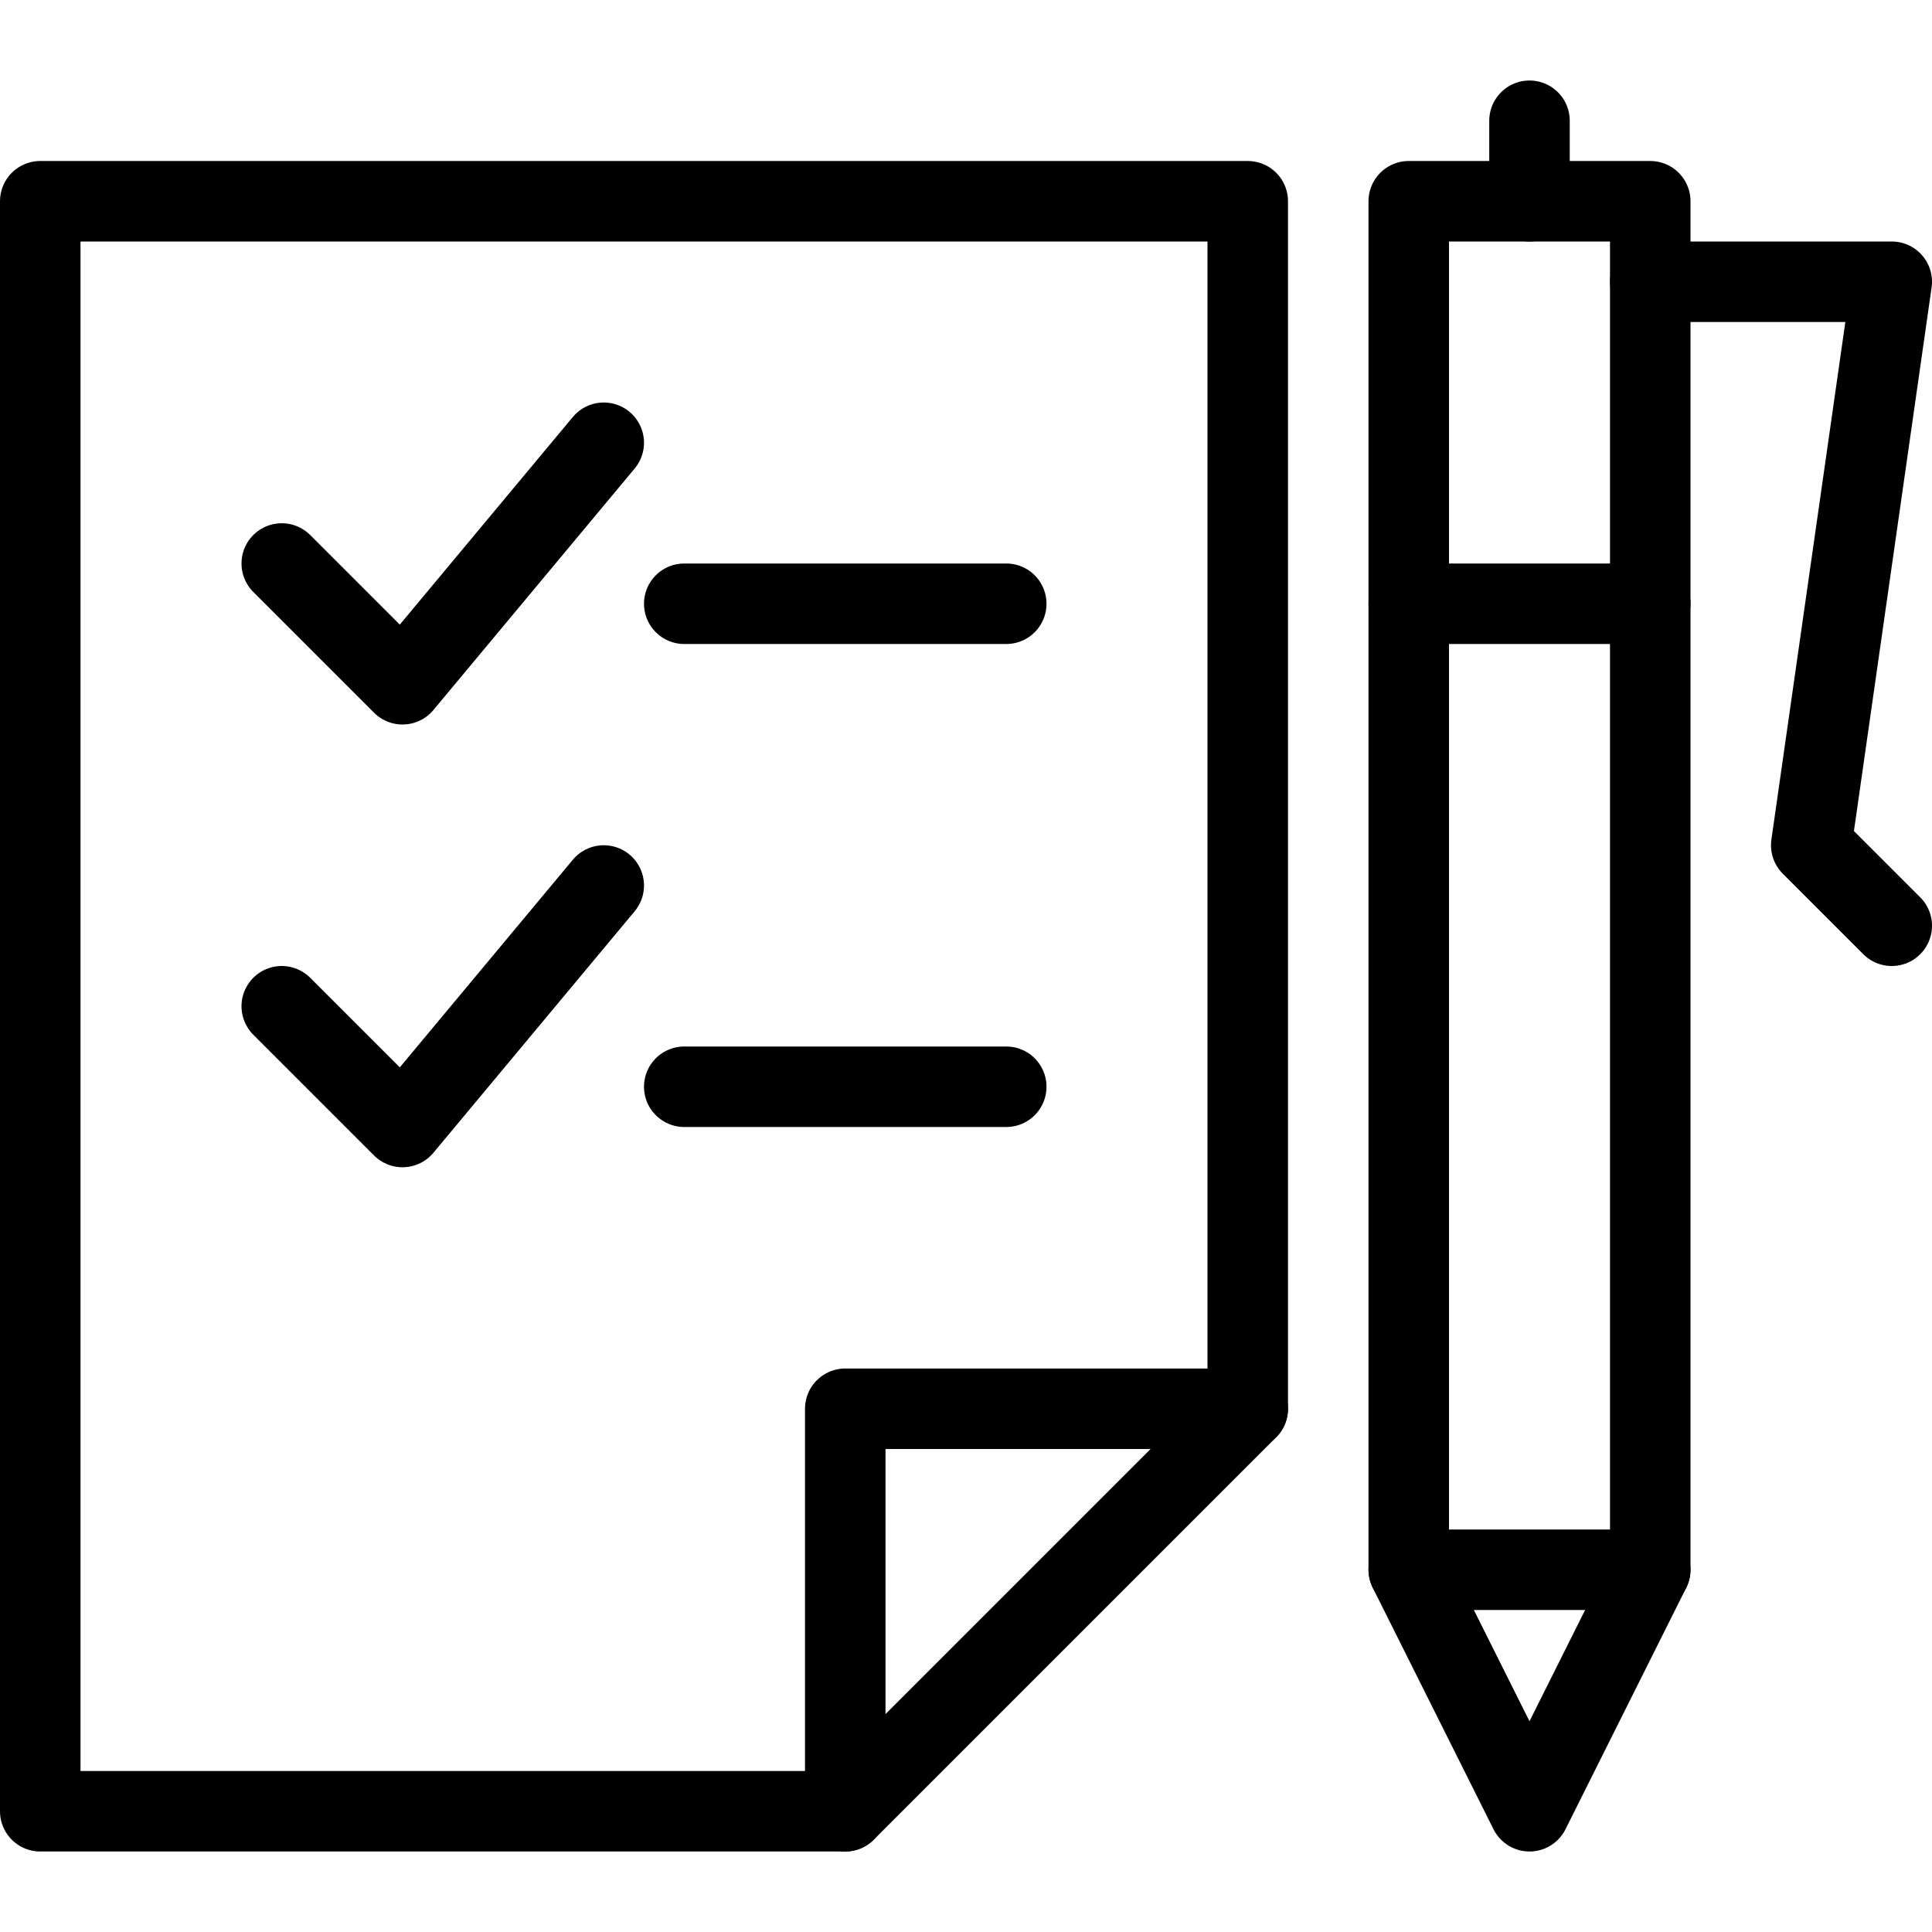
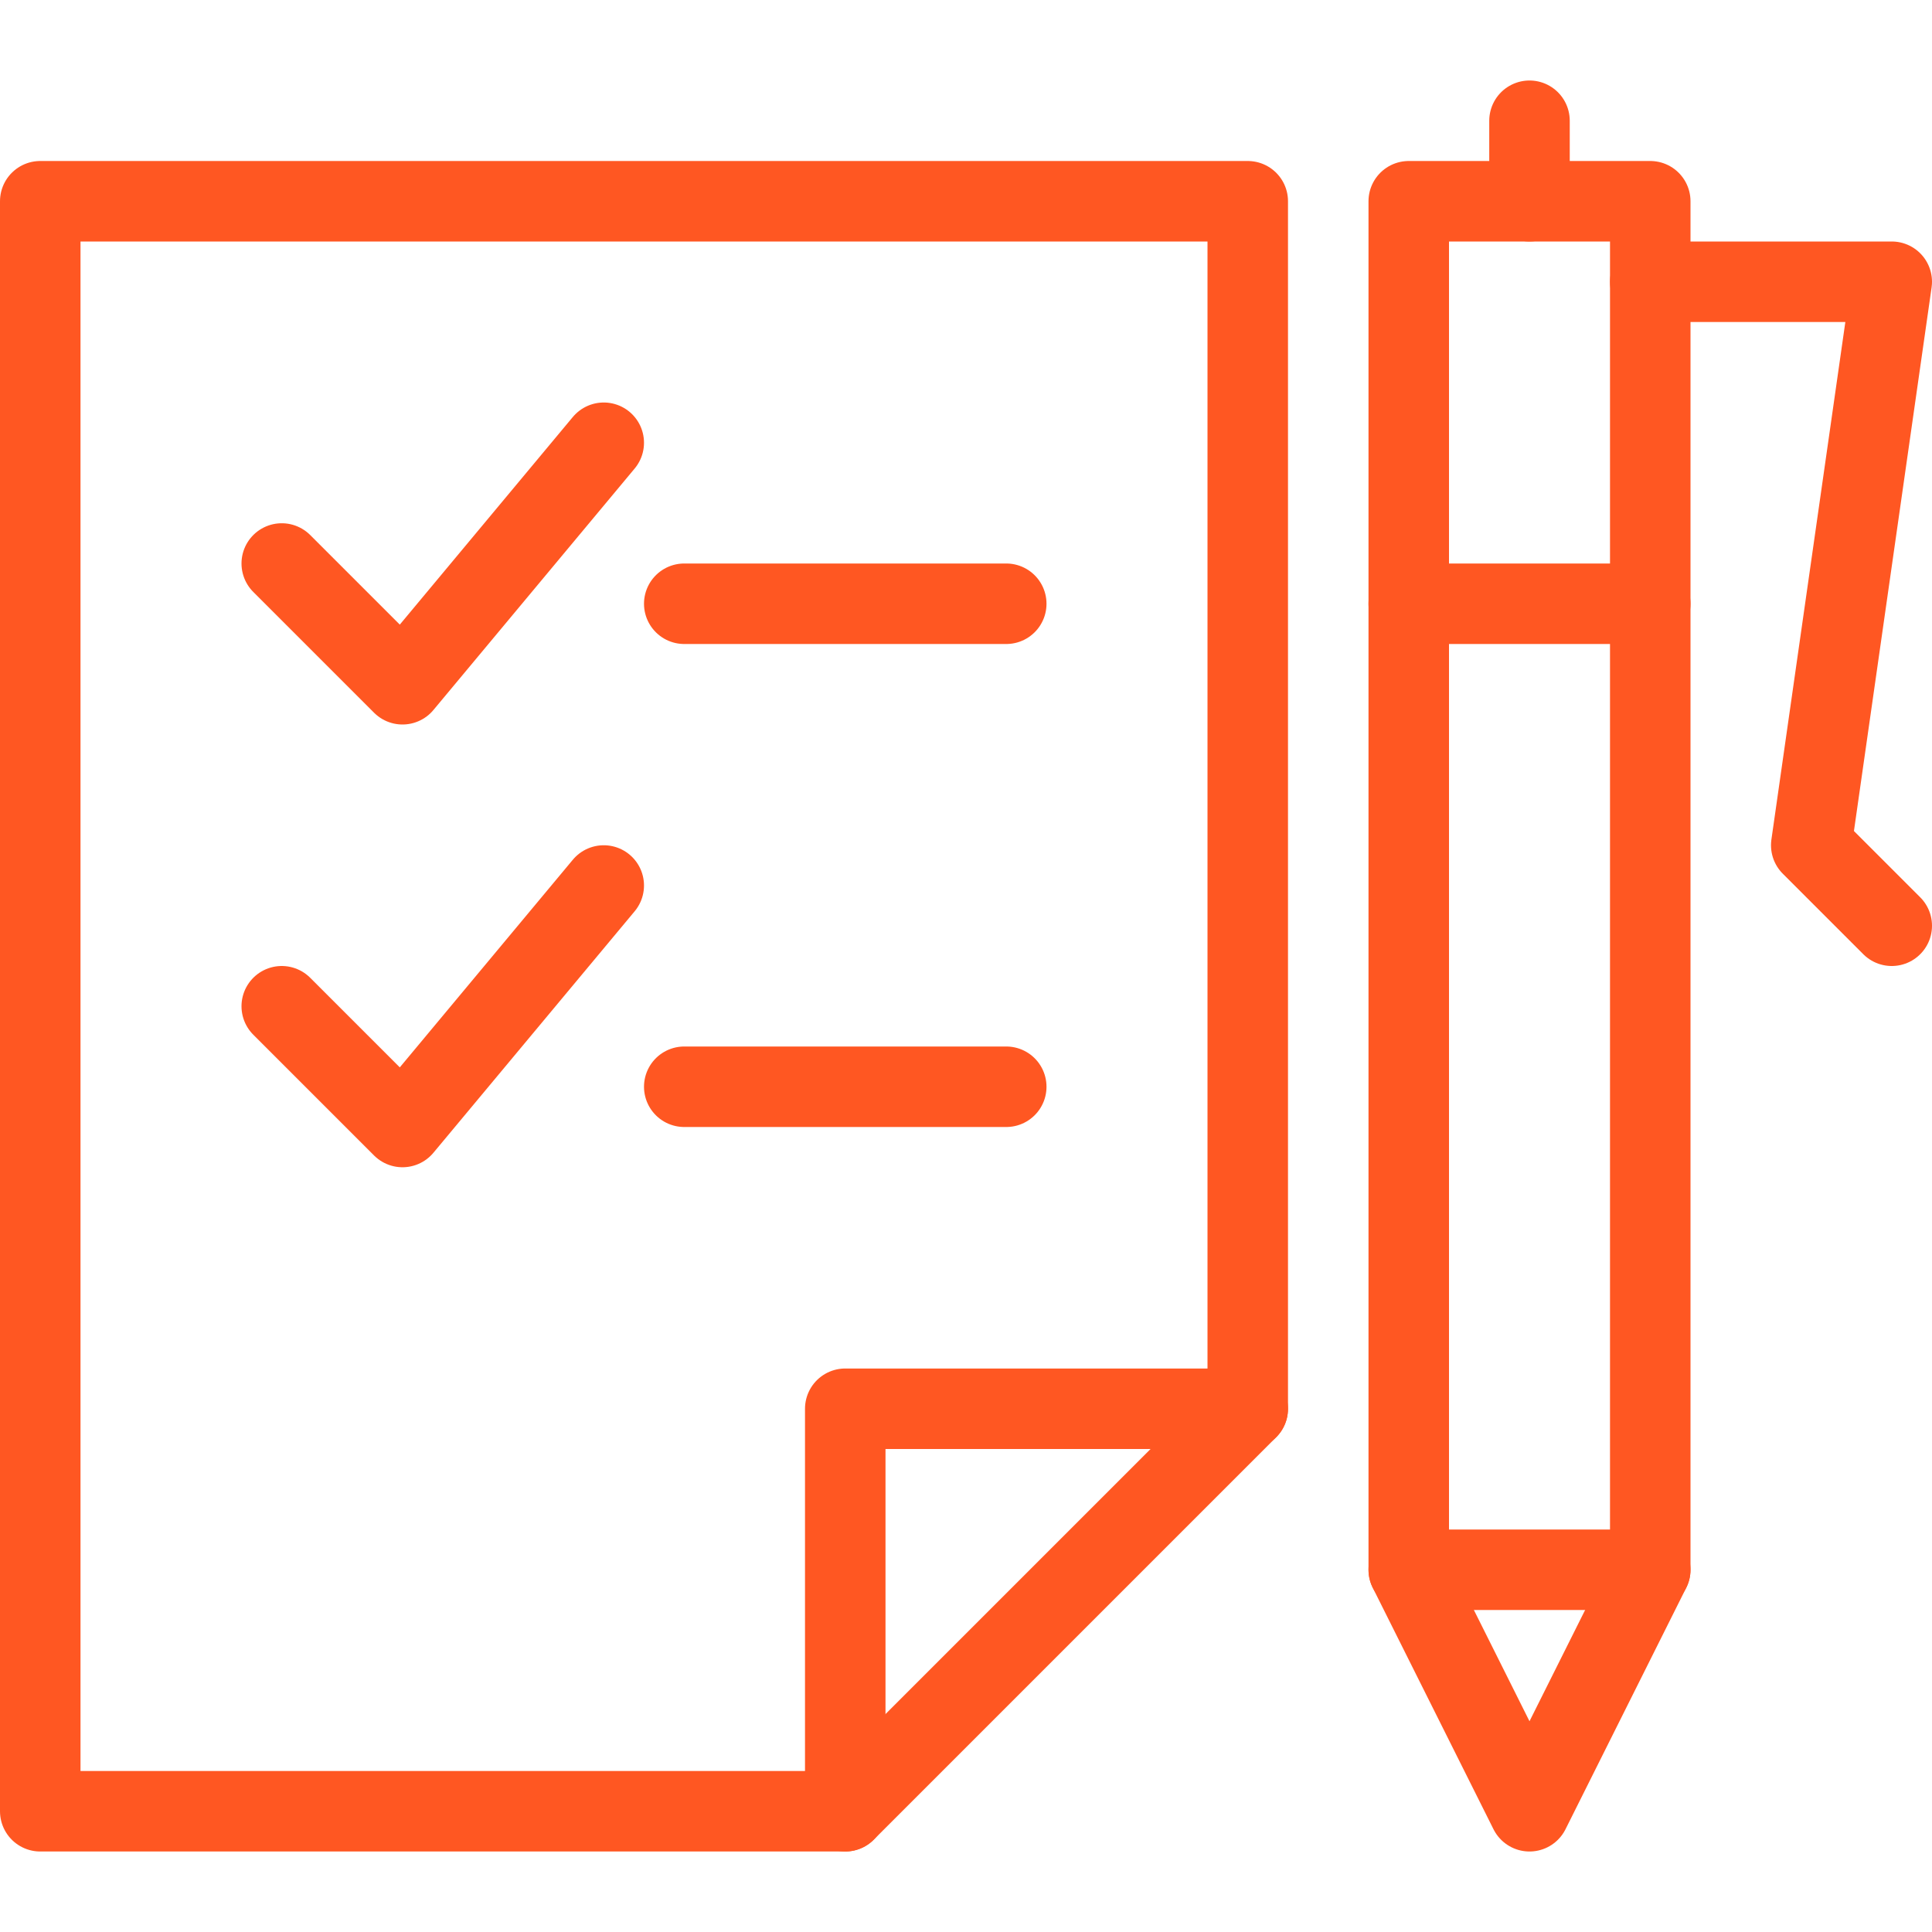
<svg xmlns="http://www.w3.org/2000/svg" version="1.0" x="0px" y="0px" width="24px" height="24px" viewBox="0 0 24 24" style="enable-background:new 0 0 24 24;" xml:space="preserve">
  <g id="Guides">
    <g id="_x32_0_px_2_">
	</g>
    <g id="_x32_0px">
	</g>
    <g id="_x34_0px">
	</g>
    <g id="_x34_4_px">
	</g>
    <g id="_x34_8px">
      <g id="_x31_6px">
		</g>
      <g id="square_4px">
        <g id="_x32_8_px">
          <g id="square_4px_2_">
				</g>
          <g id="square_4px_3_">
				</g>
          <g id="square_4px_1_">
				</g>
          <g id="_x32_4_px_2_">
				</g>
          <g id="_x31_2_px">
				</g>
        </g>
      </g>
    </g>
    <g id="Icons">
	</g>
    <g id="_x32_0_px">
	</g>
    <g id="square_6px">
      <g id="_x31_2_PX">
		</g>
    </g>
    <g id="_x33_6_px">
      <g id="_x33_2_px">
        <g id="_x32_8_px_1_">
          <g id="square_6px_1_">
				</g>
          <g id="_x32_0_px_1_">
            <g id="_x31_2_PX_2_">
					</g>
            <g id="_x34_8_px">
              <g id="_x32_4_px">
						</g>
              <g id="_x32_4_px_1_">
						</g>
            </g>
          </g>
        </g>
      </g>
    </g>
    <g id="_x32_0_px_3_">
	</g>
    <g id="_x32_0_px_4_">
	</g>
    <g id="New_Symbol_8">
      <g id="_x32_4_px_3_">
		</g>
    </g>
  </g>
  <g id="Artboard">
</g>
  <g id="Free_Icons">
    <g>
-       <polygon style="fill:none;stroke:#000000;stroke-linecap:round;stroke-linejoin:round;stroke-miterlimit:10;" points="10.5,22.5     0.5,22.5 0.5,2.5 15.5,2.5 15.5,17.5   " />
-       <polyline style="fill:none;stroke:#000000;stroke-linecap:round;stroke-linejoin:round;stroke-miterlimit:10;" points="10.5,22.5     10.5,17.5 15.5,17.5   " />
-       <polyline style="fill:none;stroke:#000000;stroke-linecap:round;stroke-linejoin:round;stroke-miterlimit:10;" points="3.5,7     5,8.5 7.5,5.5   " />
-       <polyline style="fill:none;stroke:#000000;stroke-linecap:round;stroke-linejoin:round;stroke-miterlimit:10;" points="3.5,12.5     5,14 7.5,11   " />
-       <line style="fill:none;stroke:#000000;stroke-linecap:round;stroke-linejoin:round;stroke-miterlimit:10;" x1="8.5" y1="7.5" x2="12.5" y2="7.5" />
-       <line style="fill:none;stroke:#000000;stroke-linecap:round;stroke-linejoin:round;stroke-miterlimit:10;" x1="8.5" y1="13.5" x2="12.5" y2="13.5" />
-       <rect x="17.5" y="2.5" style="fill:none;stroke:#000000;stroke-linecap:round;stroke-linejoin:round;stroke-miterlimit:10;" width="3" height="17" />
-       <polyline style="fill:none;stroke:#000000;stroke-linecap:round;stroke-linejoin:round;stroke-miterlimit:10;" points="17.5,19.5     19,22.5 20.5,19.5   " />
-       <line style="fill:none;stroke:#000000;stroke-linecap:round;stroke-linejoin:round;stroke-miterlimit:10;" x1="17.5" y1="7.5" x2="20.5" y2="7.5" />
-       <polyline style="fill:none;stroke:#000000;stroke-linecap:round;stroke-linejoin:round;stroke-miterlimit:10;" points="20.5,3.5     23.5,3.5 22.5,10.5 23.5,11.5   " />
-       <line style="fill:none;stroke:#000000;stroke-linecap:round;stroke-linejoin:round;stroke-miterlimit:10;" x1="19" y1="2.5" x2="19" y2="1.5" />
+       <polygon style="fill:none;stroke:#FF5722;stroke-linecap:round;stroke-linejoin:round;stroke-miterlimit:10;" points="10.5,22.5    0.5,22.5 0.5,2.5 15.5,2.5 15.5,17.5   " />
+       <polyline style="fill:none;stroke:#FF5722;stroke-linecap:round;stroke-linejoin:round;stroke-miterlimit:10;" points="10.5,22.5    10.5,17.5 15.5,17.5   " />
+       <polyline style="fill:none;stroke:#FF5722;stroke-linecap:round;stroke-linejoin:round;stroke-miterlimit:10;" points="3.5,7    5,8.5 7.5,5.5   " />
+       <polyline style="fill:none;stroke:#FF5722;stroke-linecap:round;stroke-linejoin:round;stroke-miterlimit:10;" points="3.5,12.5    5,14 7.5,11   " />
+       <line style="fill:none;stroke:#FF5722;stroke-linecap:round;stroke-linejoin:round;stroke-miterlimit:10;" x1="8.5" y1="7.5" x2="12.5" y2="7.5" />
+       <line style="fill:none;stroke:#FF5722;stroke-linecap:round;stroke-linejoin:round;stroke-miterlimit:10;" x1="8.5" y1="13.5" x2="12.5" y2="13.5" />
+       <rect x="17.5" y="2.5" style="fill:none;stroke:#FF5722;stroke-linecap:round;stroke-linejoin:round;stroke-miterlimit:10;" width="3" height="17" />
+       <polyline style="fill:none;stroke:#FF5722;stroke-linecap:round;stroke-linejoin:round;stroke-miterlimit:10;" points="17.5,19.5    19,22.5 20.5,19.5   " />
+       <line style="fill:none;stroke:#FF5722;stroke-linecap:round;stroke-linejoin:round;stroke-miterlimit:10;" x1="17.5" y1="7.5" x2="20.5" y2="7.5" />
+       <polyline style="fill:none;stroke:#FF5722;stroke-linecap:round;stroke-linejoin:round;stroke-miterlimit:10;" points="20.5,3.5    23.5,3.5 22.5,10.5 23.5,11.5   " />
+       <line style="fill:none;stroke:#FF5722;stroke-linecap:round;stroke-linejoin:round;stroke-miterlimit:10;" x1="19" y1="2.5" x2="19" y2="1.5" />
    </g>
  </g>
</svg>
